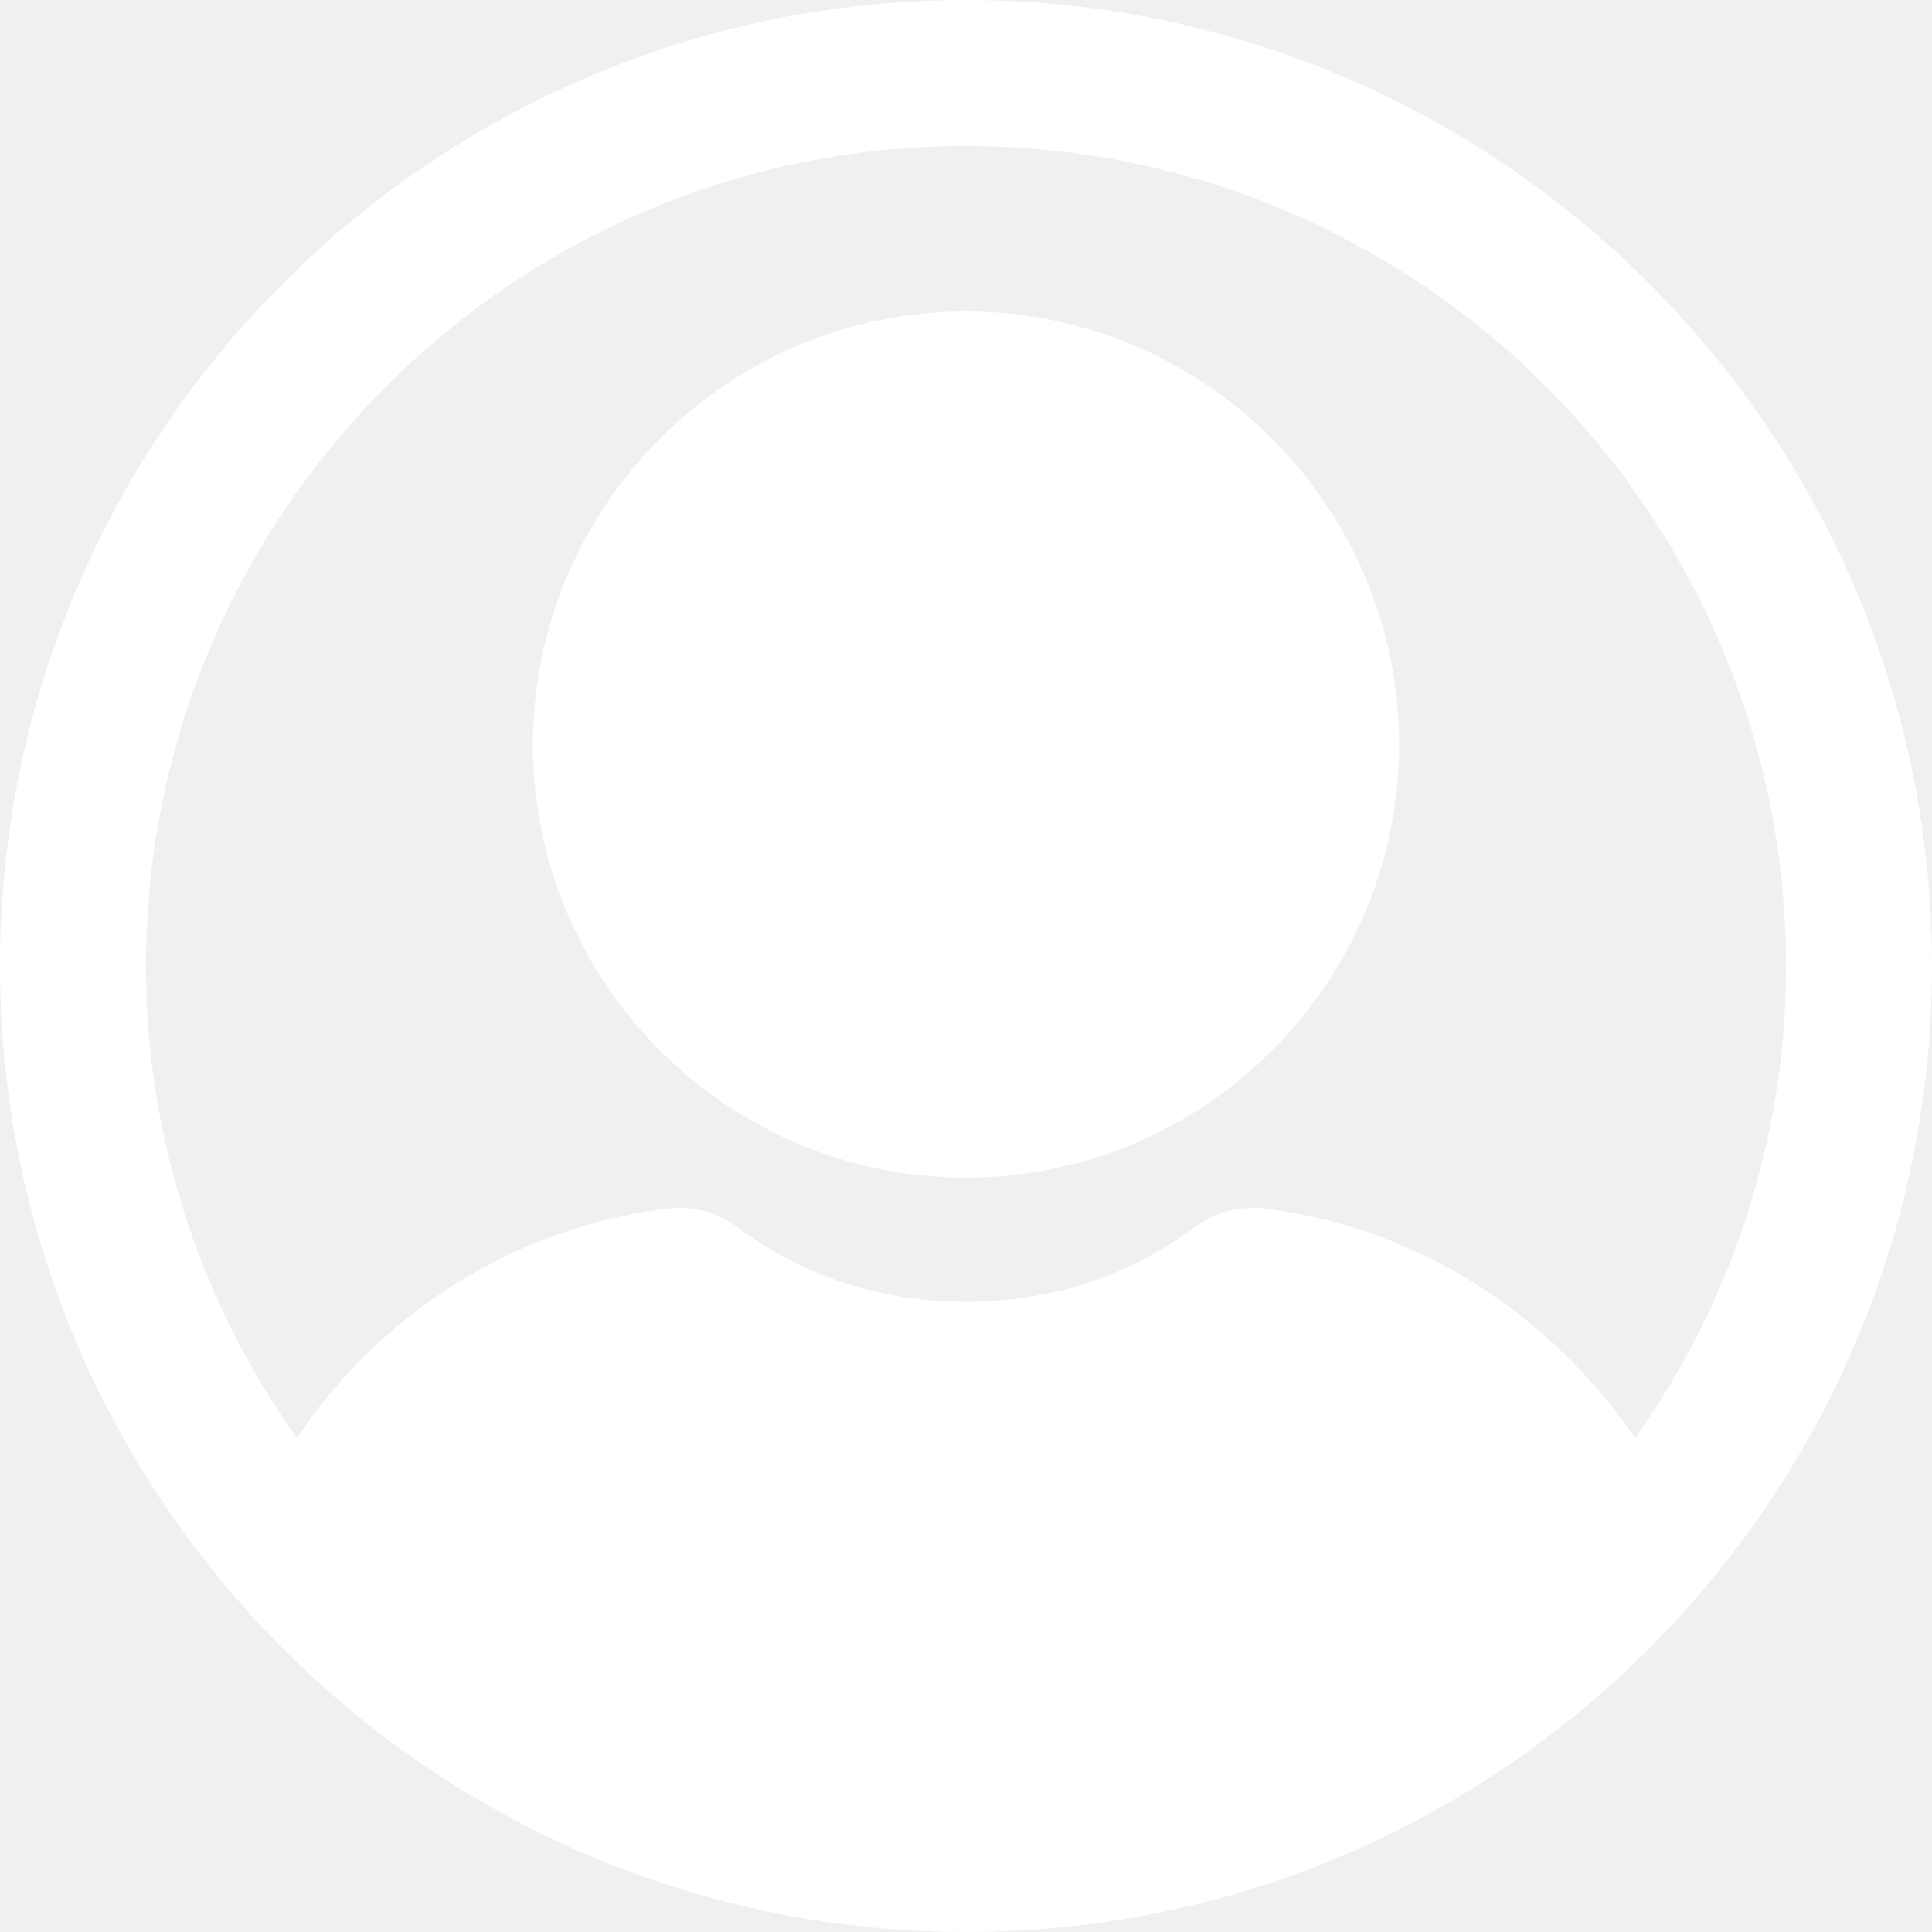
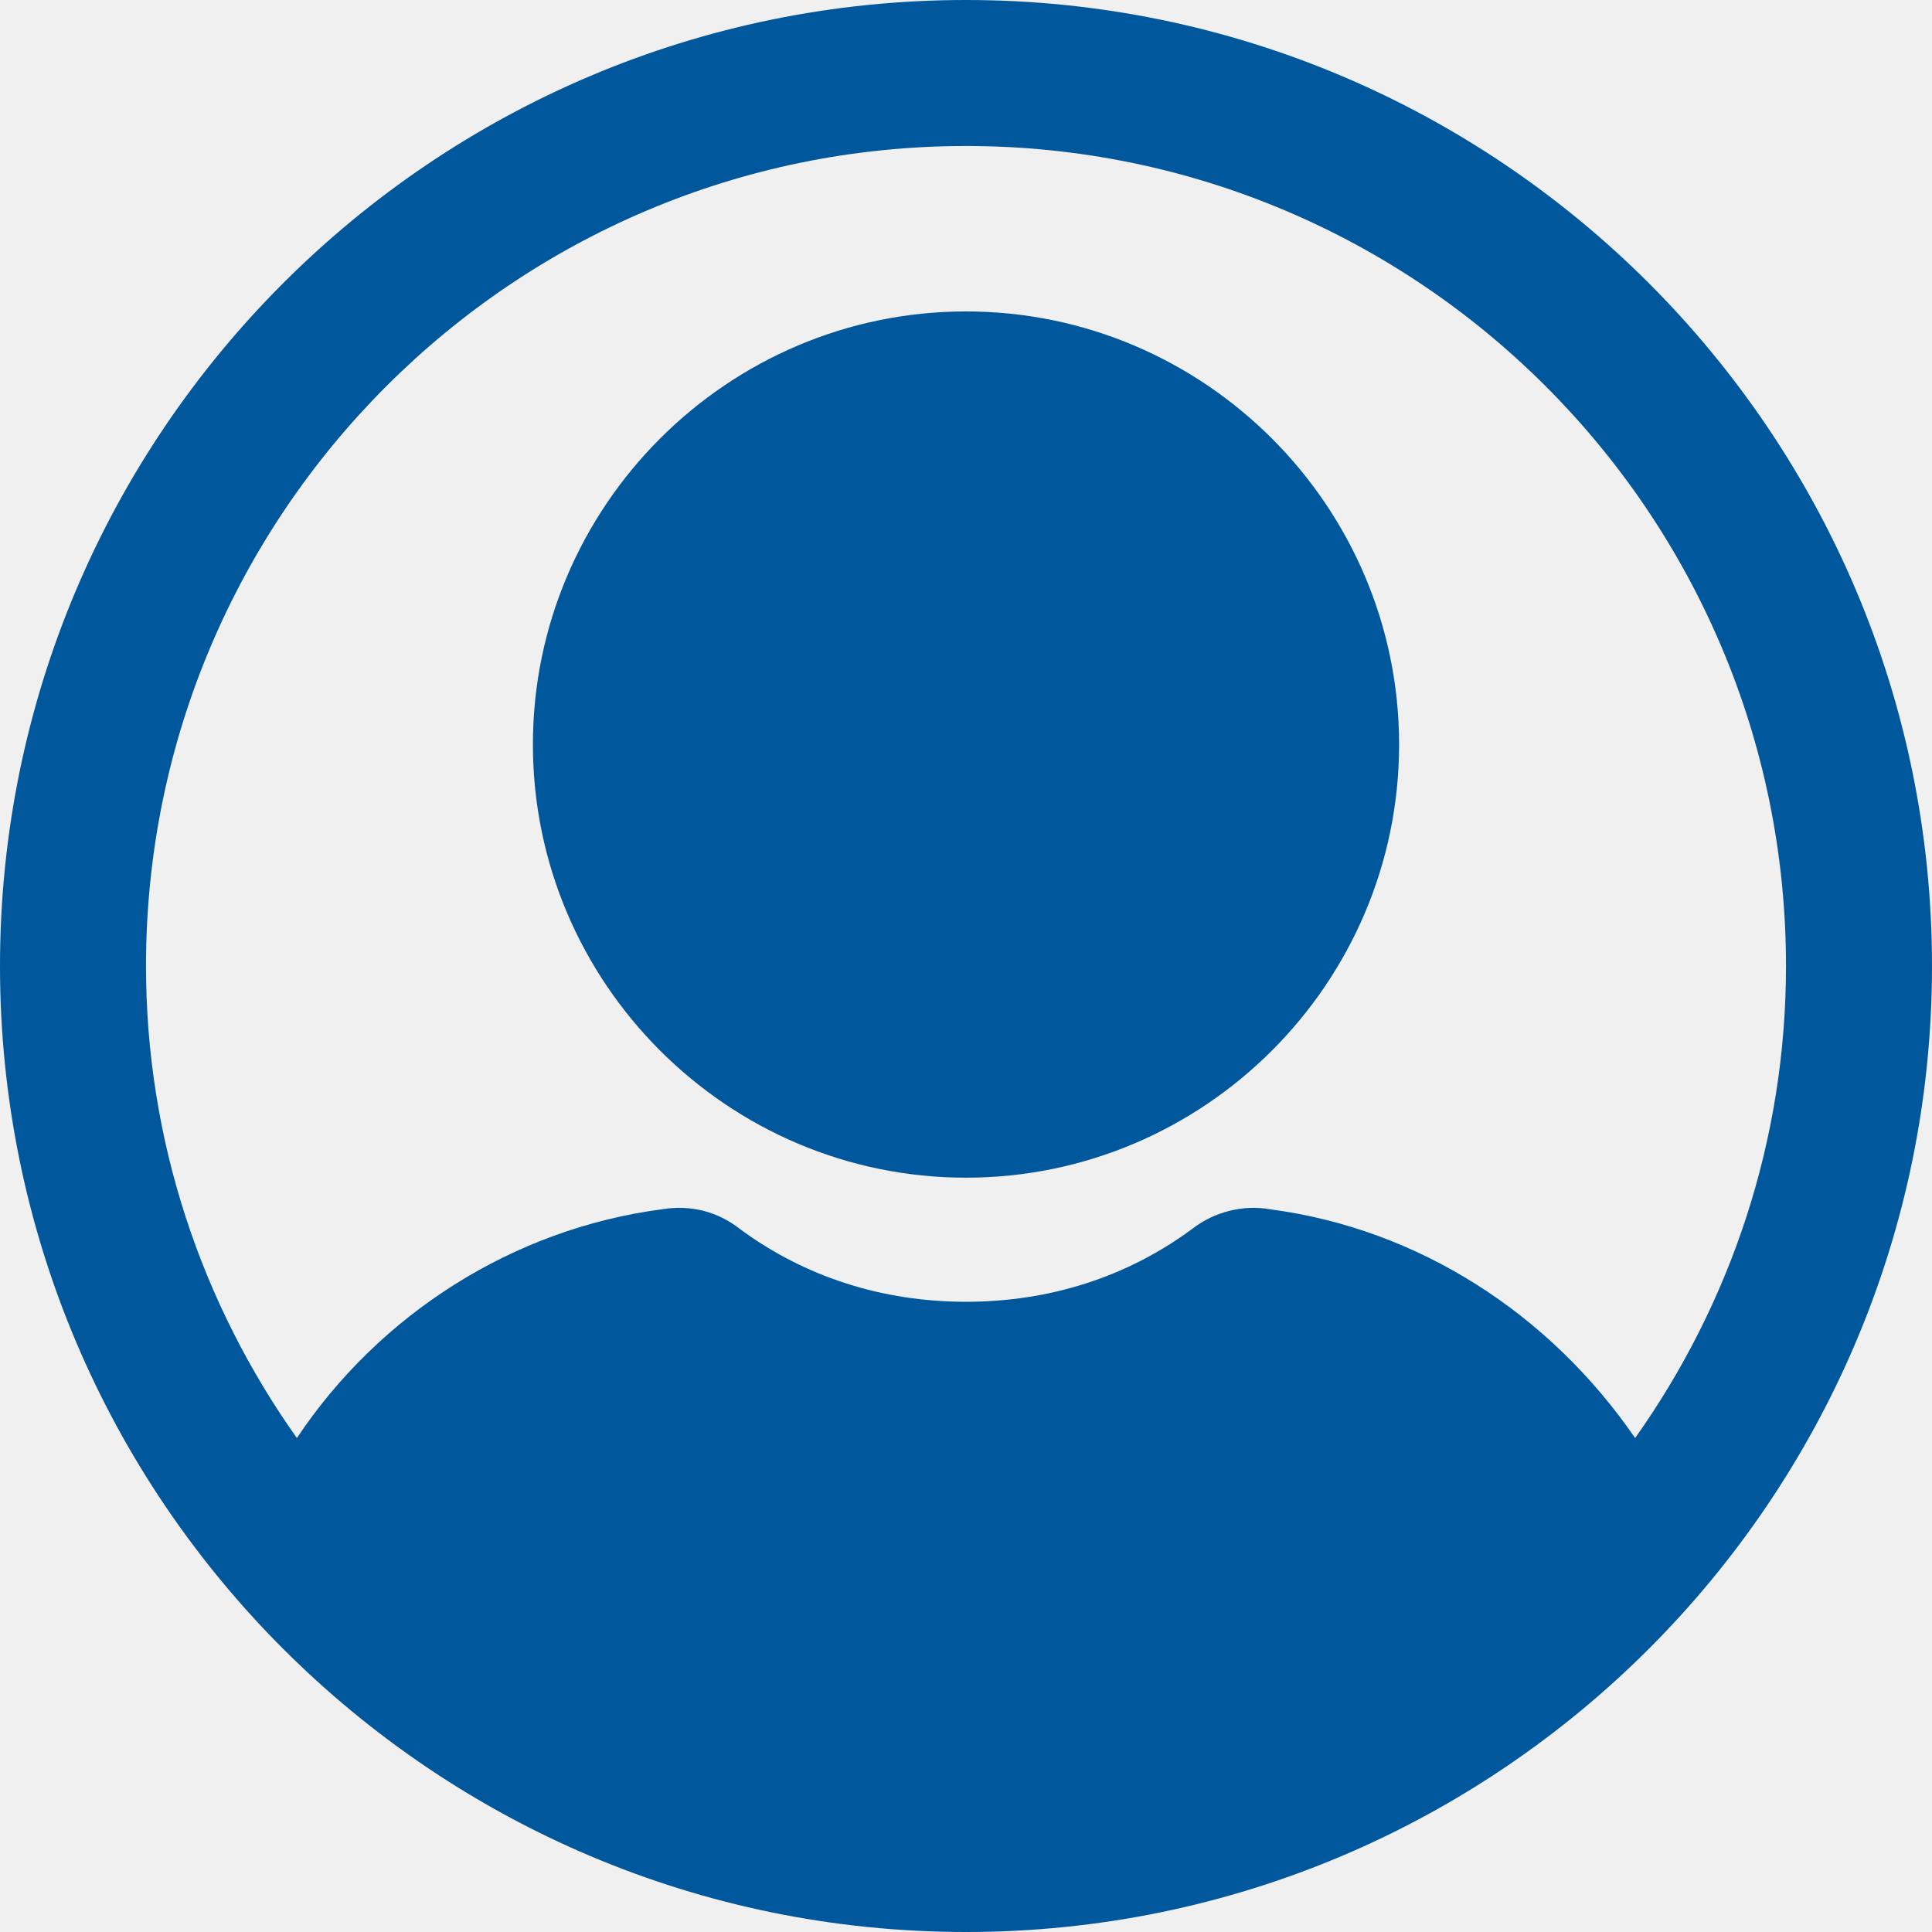
<svg xmlns="http://www.w3.org/2000/svg" width="30" height="30" viewBox="0 0 30 30" fill="none">
-   <path d="M15 18.287C18.703 18.287 21.725 15.264 21.725 11.561C21.725 7.859 18.703 4.836 15 4.836C11.297 4.836 8.275 7.859 8.275 11.561C8.275 15.264 11.297 18.287 15 18.287Z" fill="white" />
-   <path d="M15 0C6.725 0 0 6.725 0 15C0 23.275 6.725 30 15 30C23.275 30 30 23.275 30 15C30 6.725 23.275 0 15 0V0ZM15 2.267C22.028 2.267 27.733 7.972 27.733 15C27.733 17.721 26.864 20.252 25.39 22.33C24.068 20.403 22.028 19.081 19.723 18.778C19.307 18.703 18.854 18.816 18.514 19.081C17.494 19.836 16.285 20.214 15 20.214C13.716 20.214 12.506 19.836 11.486 19.081C11.146 18.816 10.731 18.703 10.277 18.778C7.972 19.081 5.894 20.403 4.61 22.33C3.136 20.252 2.267 17.721 2.267 15C2.267 7.972 7.972 2.267 15 2.267H15Z" fill="white" />
+   <path d="M15 18.287C18.703 18.287 21.725 15.264 21.725 11.561C21.725 7.859 18.703 4.836 15 4.836C11.297 4.836 8.275 7.859 8.275 11.561C8.275 15.264 11.297 18.287 15 18.287Z" fill="#01579b" />
+   <path d="M15 0C6.725 0 0 6.725 0 15C0 23.275 6.725 30 15 30C23.275 30 30 23.275 30 15C30 6.725 23.275 0 15 0V0ZM15 2.267C22.028 2.267 27.733 7.972 27.733 15C27.733 17.721 26.864 20.252 25.39 22.33C24.068 20.403 22.028 19.081 19.723 18.778C19.307 18.703 18.854 18.816 18.514 19.081C17.494 19.836 16.285 20.214 15 20.214C13.716 20.214 12.506 19.836 11.486 19.081C11.146 18.816 10.731 18.703 10.277 18.778C7.972 19.081 5.894 20.403 4.61 22.33C3.136 20.252 2.267 17.721 2.267 15C2.267 7.972 7.972 2.267 15 2.267H15Z" fill="#01579b" />
</svg>
